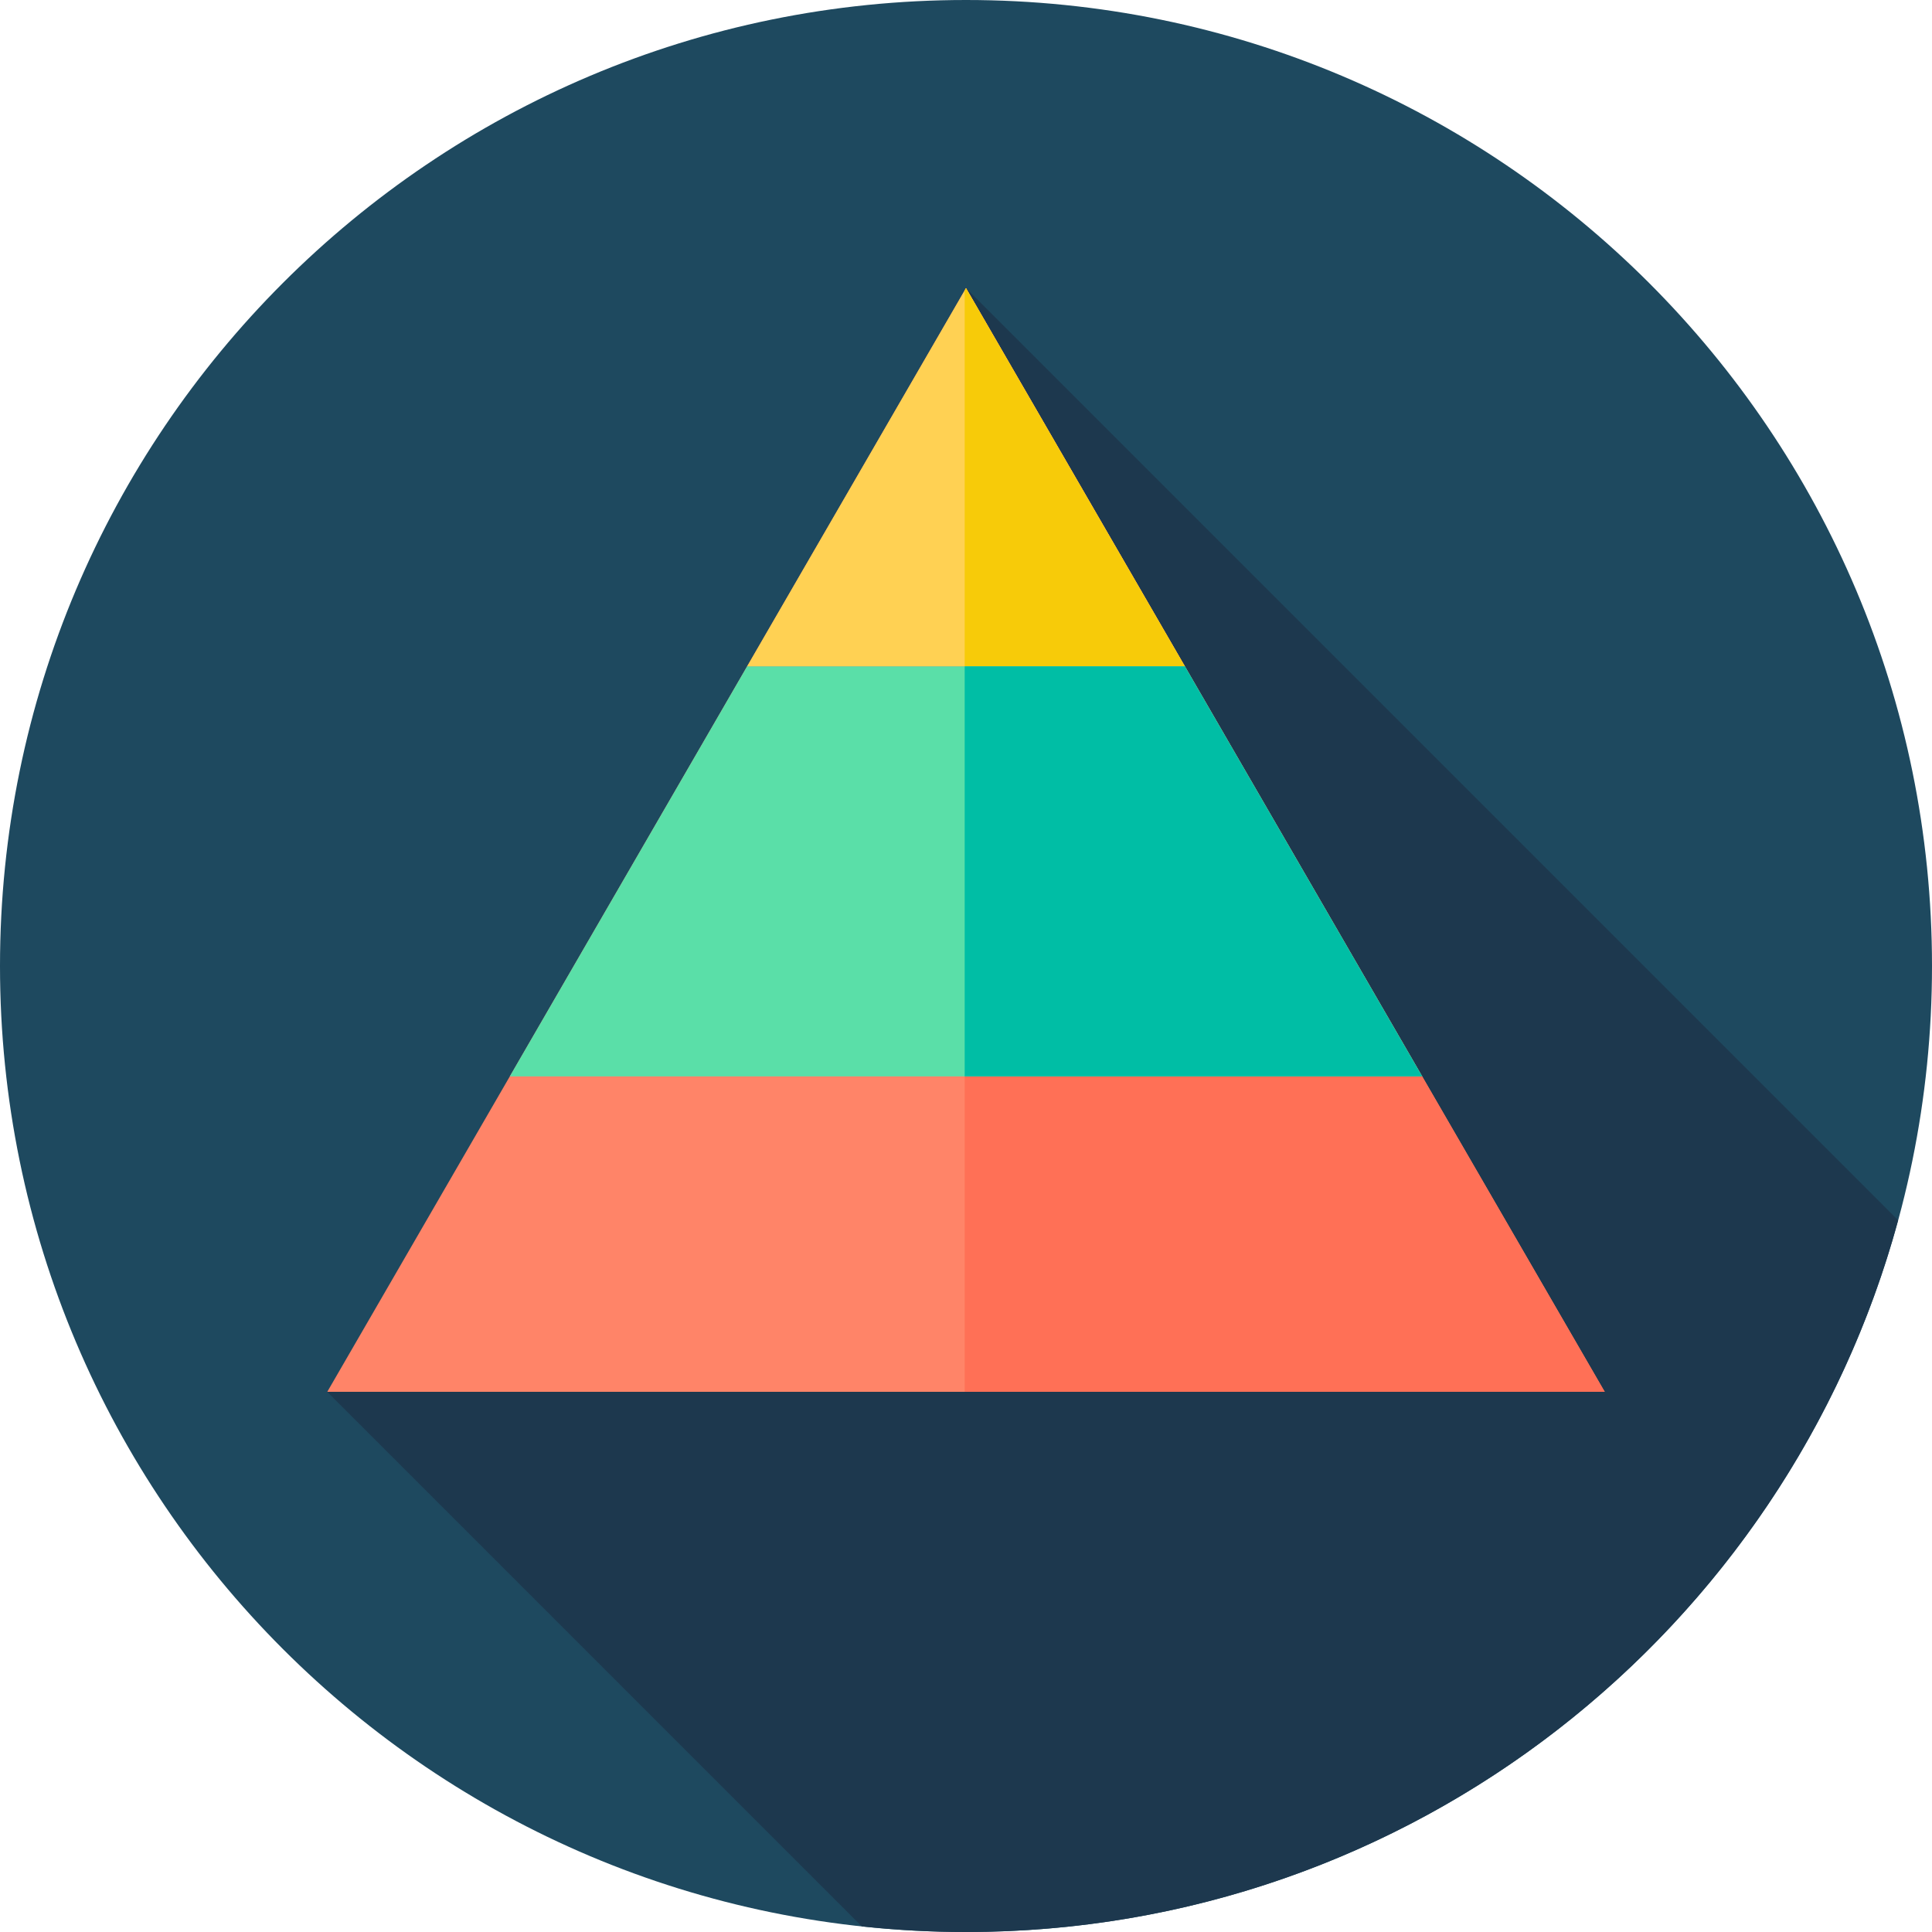
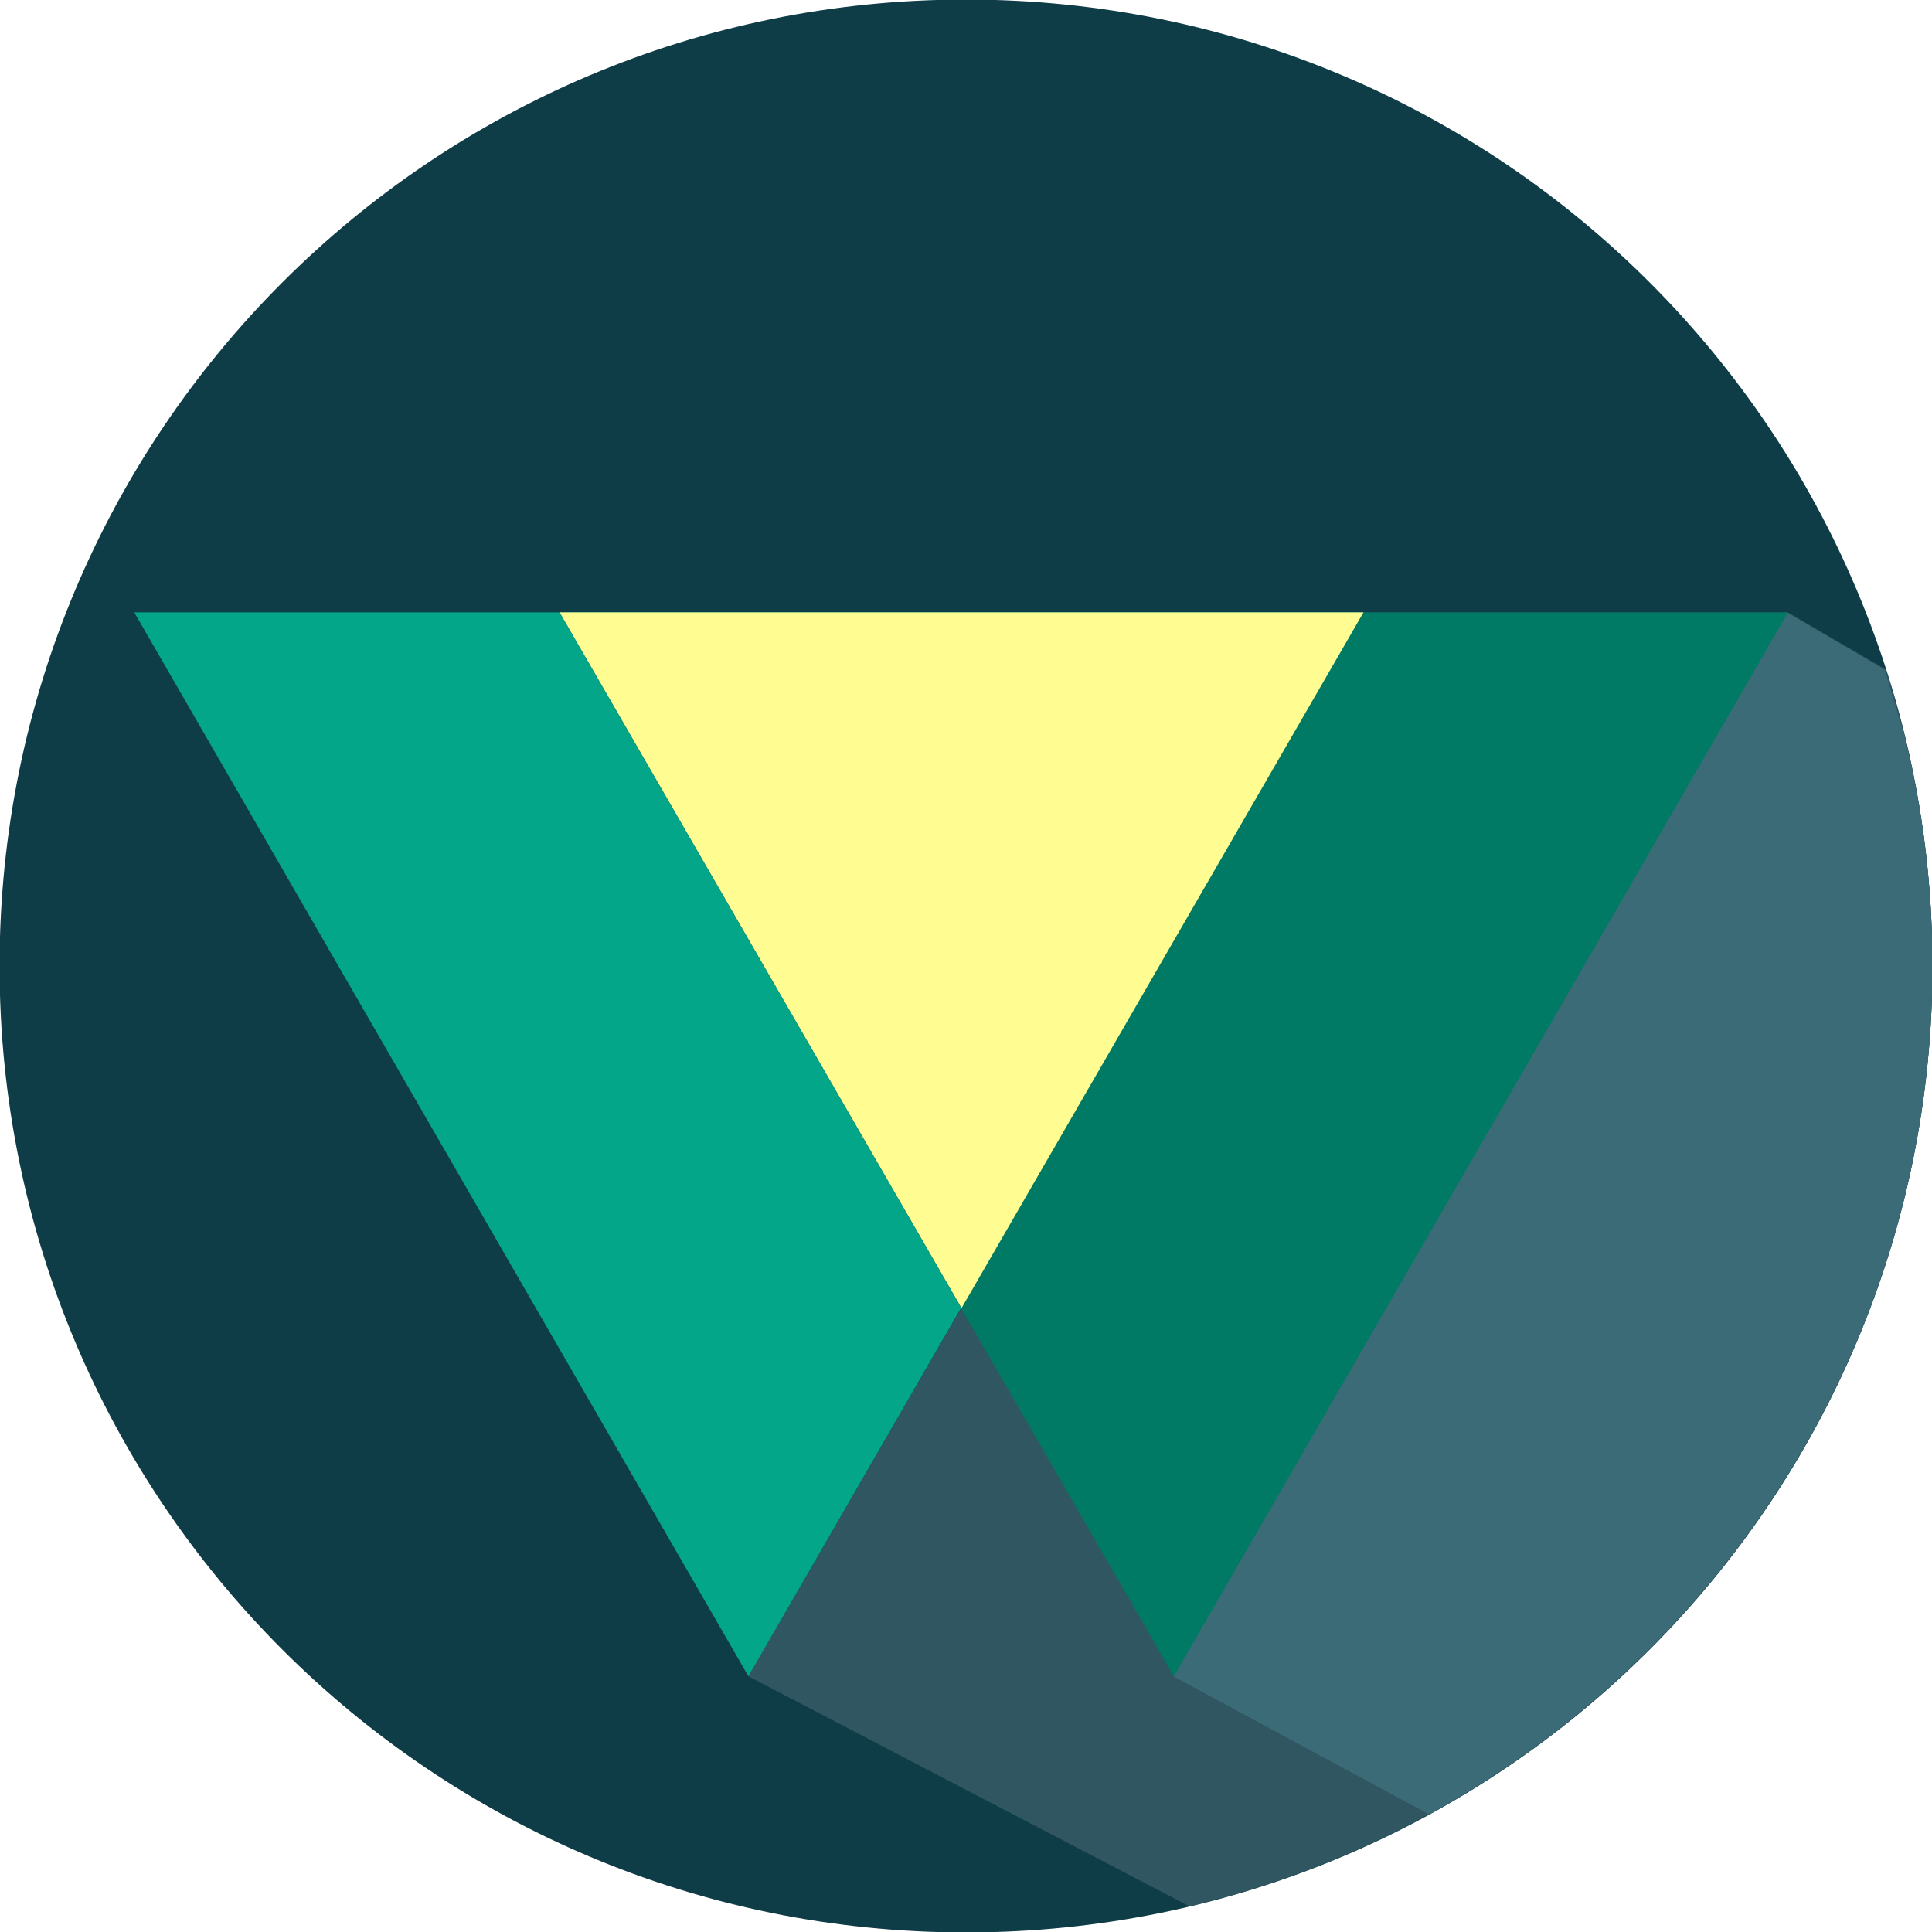
- <svg xmlns="http://www.w3.org/2000/svg" height="800px" width="800px" version="1.1" id="Layer_1" viewBox="0 0 512 512" xml:space="preserve">
-   <circle style="fill:#1E495F;" cx="256" cy="256" r="256" />
-   <path style="fill:#1D384E;" d="M503.019,323.382L256,76.363c0-1.067,10.974,137.406,17.115,214.994  c-38.999,15.787-187.75,76.13-186.389,77.492l141.665,141.665C237.462,511.487,246.671,512,256,512  C374.062,512,473.439,432.073,503.019,323.382z" />
-   <polygon style="fill:#FF8468;" points="86.727,368.849 256,76.363 425.273,368.849 " />
-   <polygon style="fill:#FF7056;" points="256,76.363 255.652,76.965 255.652,368.849 425.273,368.849 " />
-   <polygon style="fill:#FFD153;" points="314.004,176.588 256,76.363 197.996,176.588 " />
-   <polygon style="fill:#F7CB09;" points="256,76.363 255.652,76.965 255.652,176.588 314.004,176.588 " />
-   <polygon style="fill:#5ADFA8;" points="135.104,285.257 376.896,285.257 314.004,176.588 197.996,176.588 " />
-   <polygon style="fill:#00BEA5;" points="314.004,176.588 255.652,176.588 255.652,285.257 376.896,285.257 " />
+ <svg xmlns="http://www.w3.org/2000/svg" version="1.2" viewBox="32 32 436 436" width="436" height="436">
+   <style>
+ 		.s0 { fill: #0f3d47 } 
+ 		.s1 { fill: #2f5661 } 
+ 		.s2 { fill: #3c6b78 } 
+ 		.s3 { fill: #03a688 } 
+ 		.s4 { fill: #007a64 } 
+ 		.s5 { fill: #fffd91 } 
+ 		.s6 { fill: none } 
+ 	</style>
+   <g id="Layer 1">
+     <path class="s0" d="m250 468.1c-120.6 0-218.1-97.5-218.1-218.1 0-120.6 97.5-218.1 218.1-218.1 120.6 0 218.1 97.5 218.1 218.1 0 120.6-97.5 218.1-218.1 218.1z" />
+     <path class="s1" d="m468.1 250c0-23.3-3.7-45.8-10.5-66.9l-22.1-12.9h-95.8l-138.8 240.1 99.5 51.9c96.2-22.8 167.7-109.1 167.7-212.2z" />
+     <path class="s2" d="m468.1 250c0-18-2.2-35.6-6.4-52.3l-4.4-14.6-22.1-12.9-138.4 240.1 57.6 31.1h0.2c67.6-37.1 113.5-108.9 113.5-191.4z" />
+     <path class="s3" d="m200.9 410.3l-138.6-240.1h277.2z" />
+     <path class="s4" d="m296.9 410.3l-138.7-240.1h277.3z" />
+     <path class="s5" d="m249 327.2l-90.7-157h181.4z" />
+     <g style="opacity: .43">
+       <path class="s6" d="m435.5 170.2l-138.6 240.1-48-83.2-48 83.2-138.6-240.1z" />
+     </g>
+   </g>
</svg>
